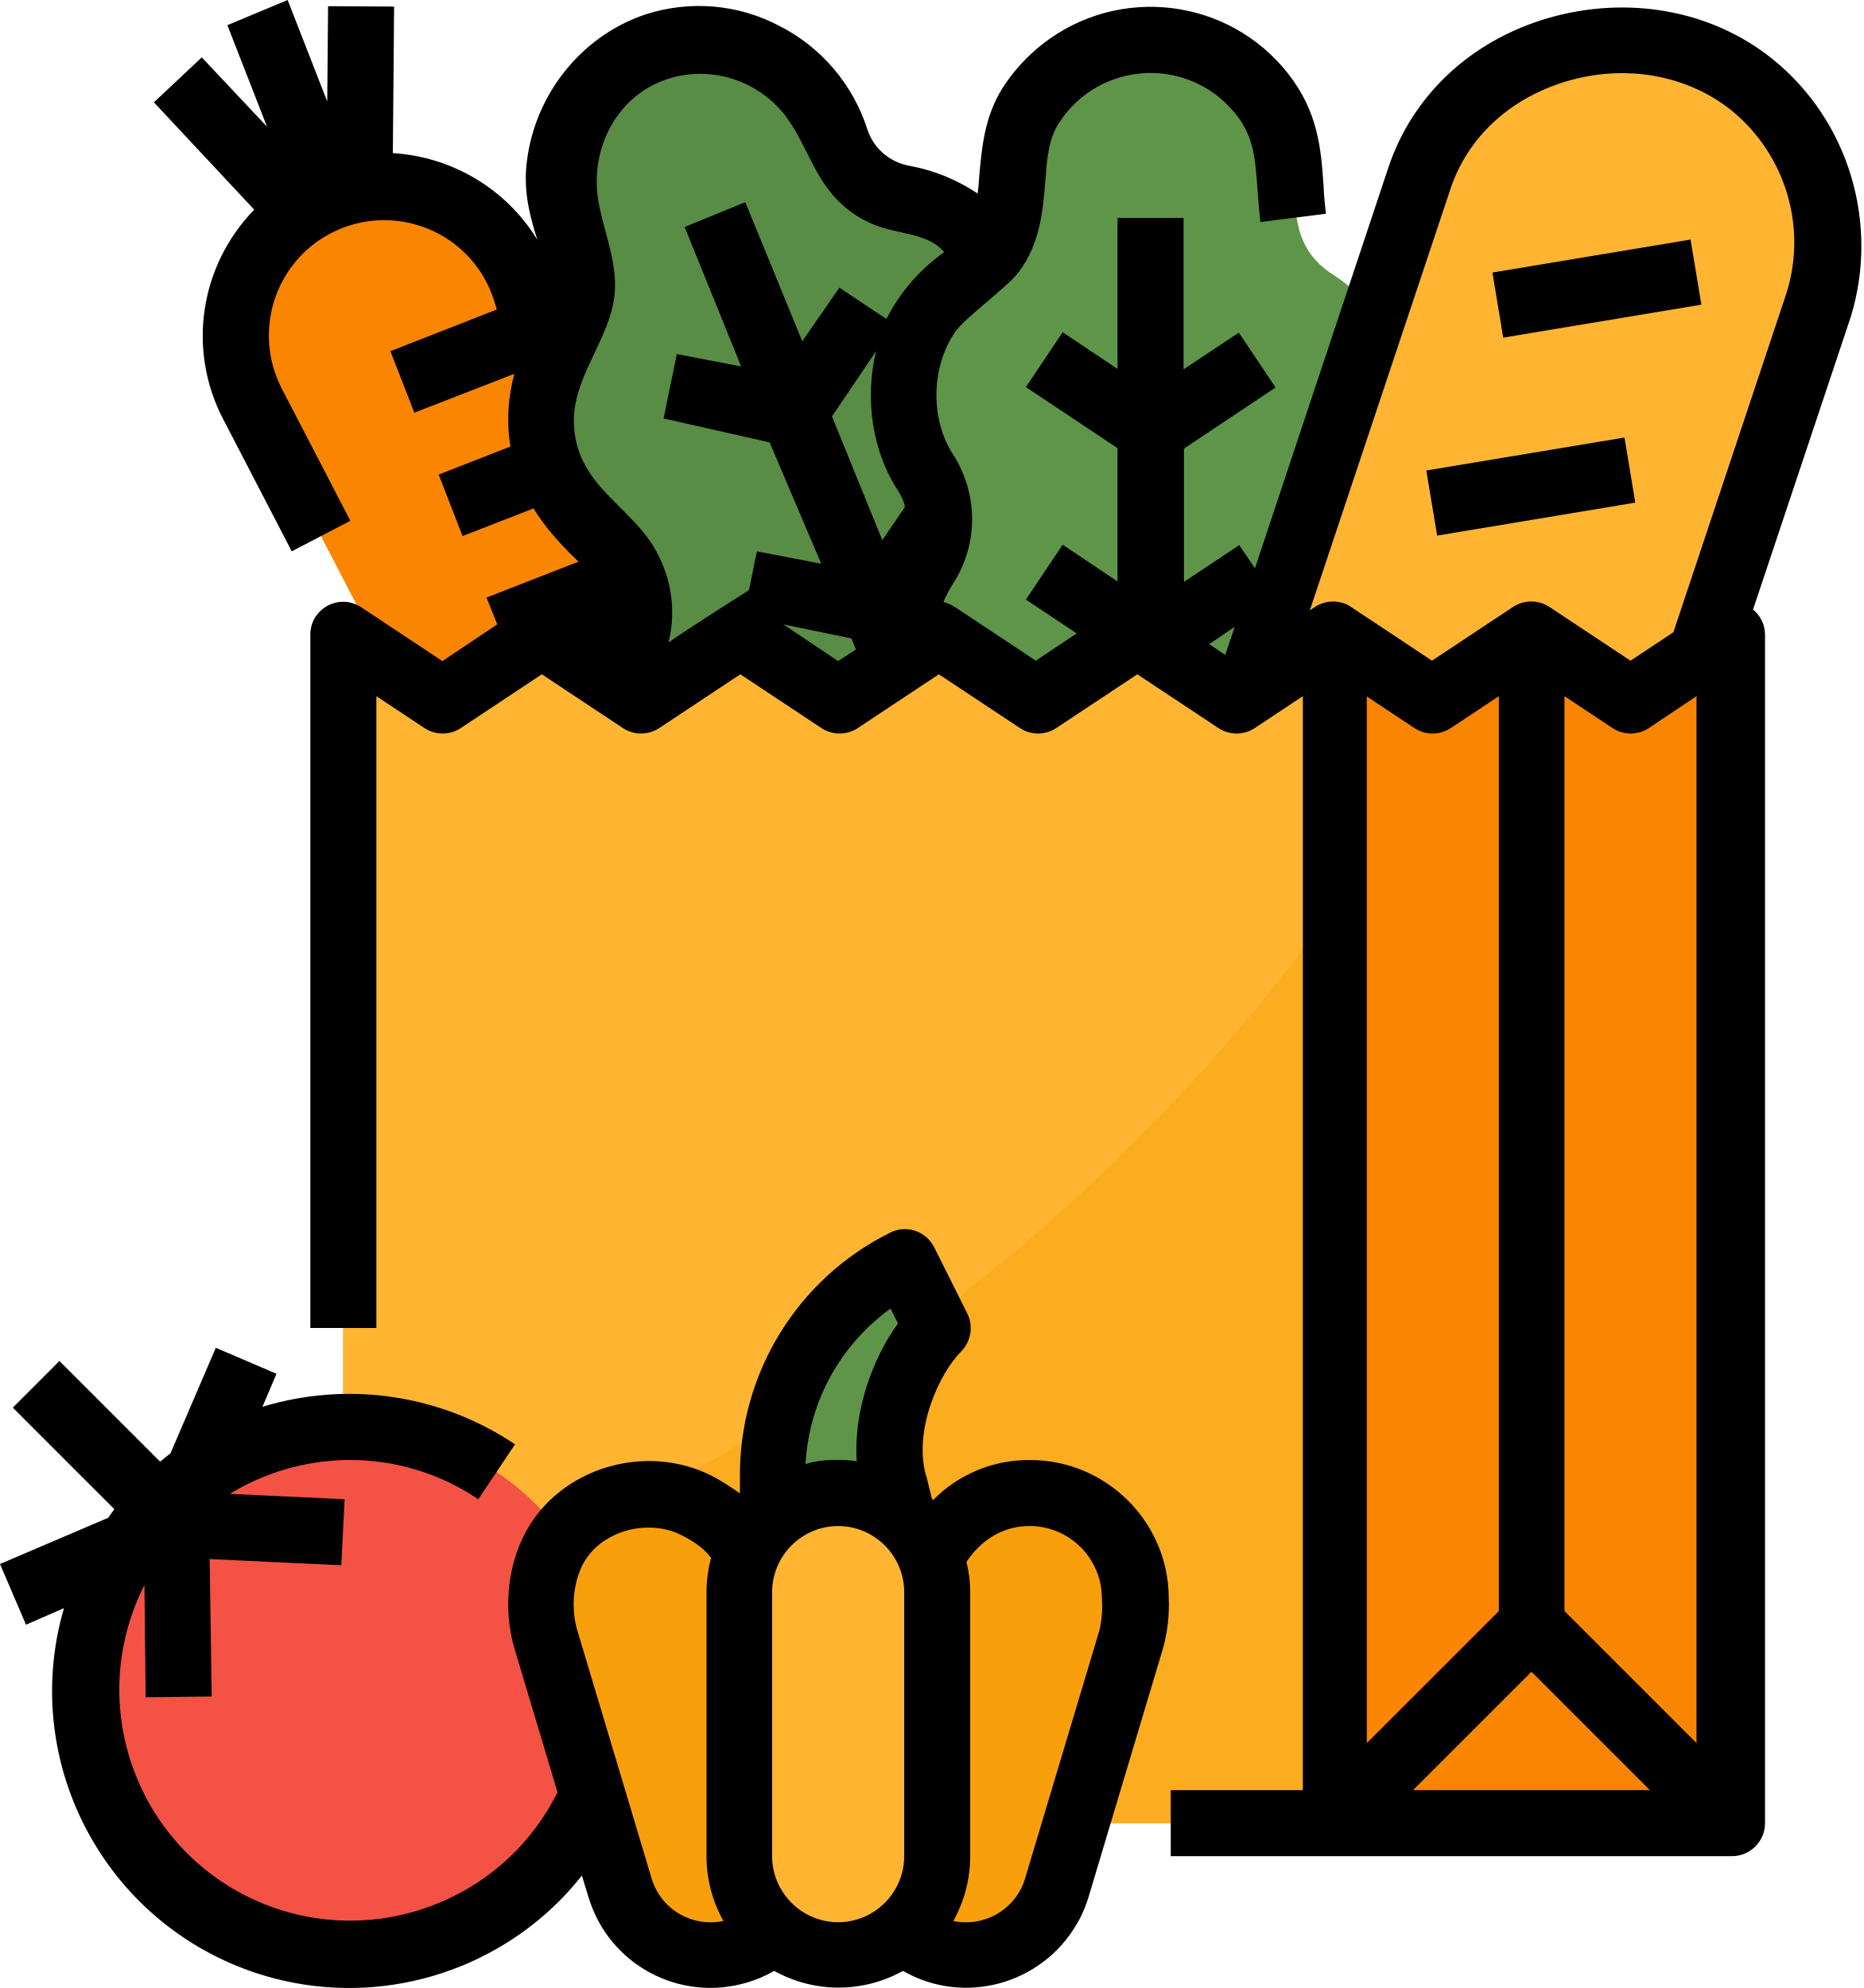
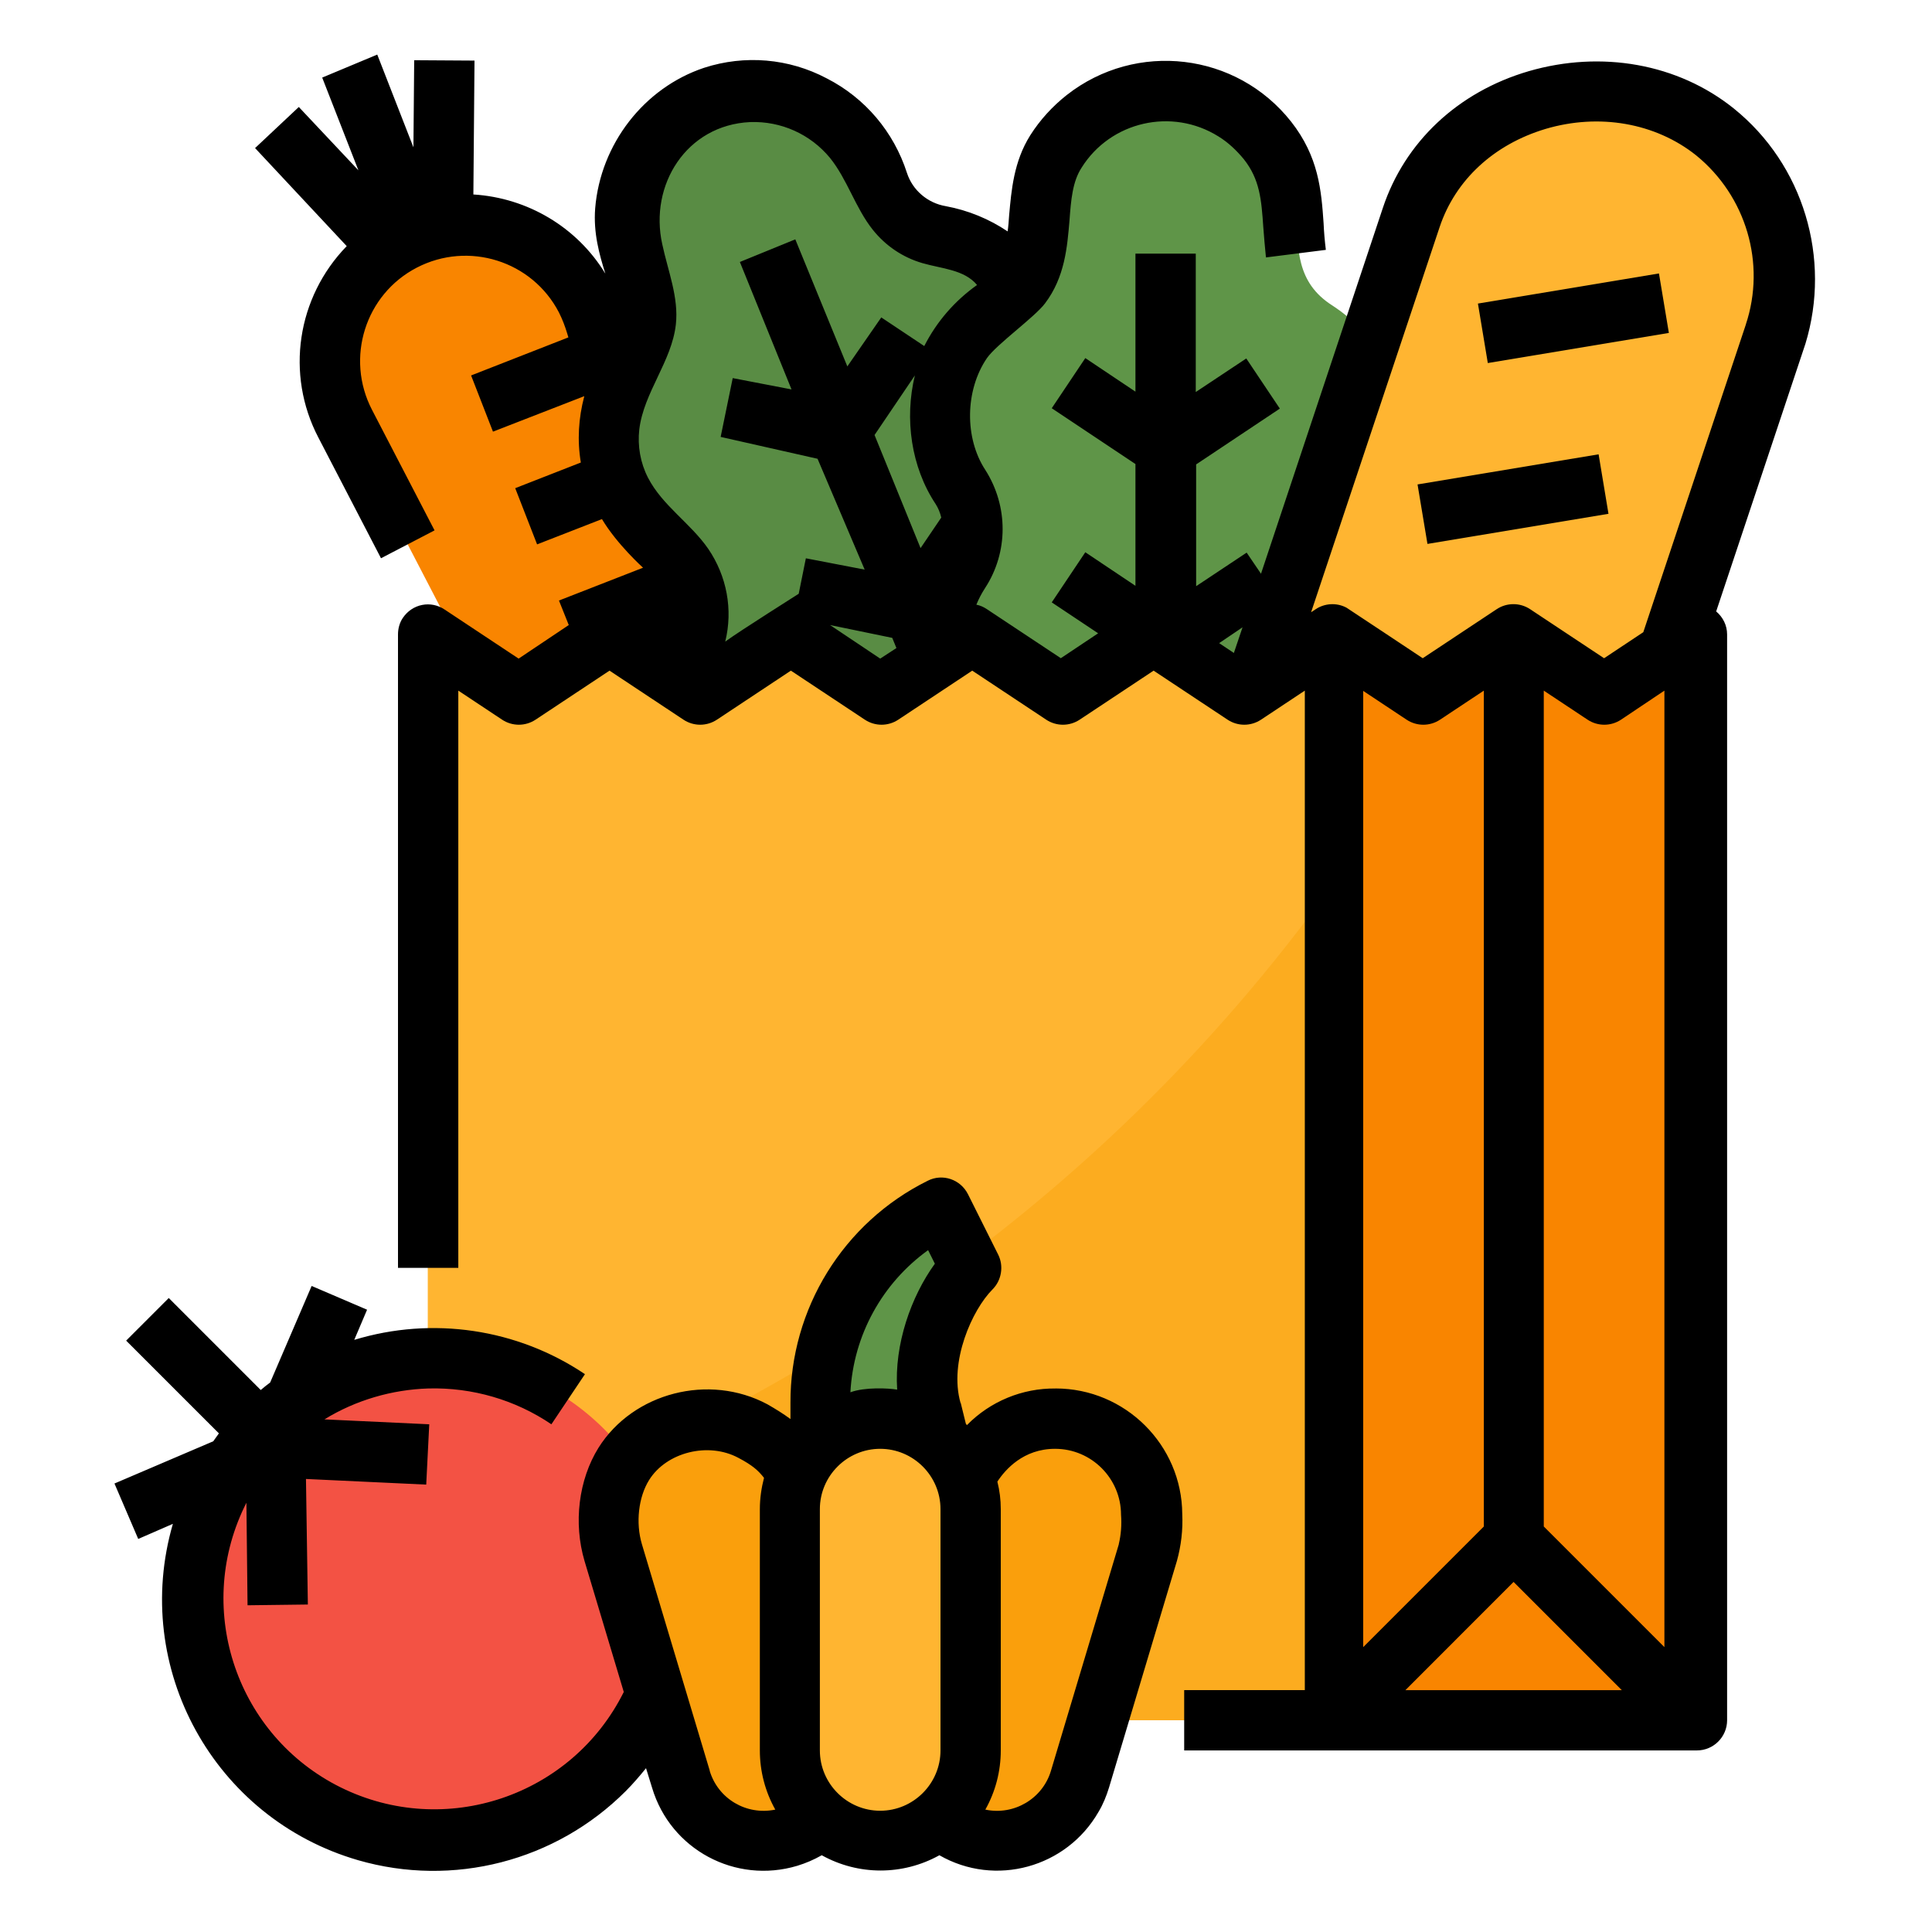
- <svg xmlns="http://www.w3.org/2000/svg" width="45" height="48" viewBox="0 0 45 48" fill="none">
-   <path d="M16.092 25.567C15.245 25.896 14.288 25.537 13.87 24.73L6.098 9.765C5.191 7.991 5.879 5.829 7.652 4.922C7.762 4.872 7.862 4.823 7.971 4.773C9.974 3.966 12.176 5.141 12.734 7.174L12.744 7.204L17.158 23.455C17.387 24.322 16.929 25.238 16.092 25.567Z" fill="#F98500" />
-   <path d="M15.673 18.025L13.471 18.892C13.063 19.041 12.604 18.842 12.435 18.433C12.275 18.025 12.475 17.556 12.883 17.397L15.245 16.47L15.673 18.025Z" fill="#FA6D00" />
-   <path d="M16.53 21.143L14.637 21.851C14.228 21.99 13.78 21.801 13.601 21.392C13.441 20.984 13.64 20.516 14.059 20.356L16.111 19.589L16.53 21.143Z" fill="#FA6D00" />
-   <path d="M25.468 10.93C24.8 10.472 24.461 9.665 24.611 8.858C24.979 7.005 23.784 5.201 21.921 4.823C21.901 4.823 21.871 4.813 21.851 4.813C21.084 4.683 20.446 4.135 20.207 3.388C20.147 3.208 20.077 3.029 19.997 2.86C19.151 1.166 17.098 0.478 15.404 1.325C13.8 2.122 13.082 4.025 13.76 5.679C14.109 6.536 14.278 7.314 13.69 8.141C12.594 9.685 12.963 11.827 14.507 12.913C14.517 12.923 14.537 12.933 14.547 12.943C15.215 13.411 15.534 14.228 15.374 15.025C15.015 16.879 16.231 18.682 18.094 19.041C19.768 19.36 21.412 18.413 21.98 16.809C23.674 17.656 25.727 16.959 26.574 15.275C27.331 13.75 26.863 11.907 25.468 10.93Z" fill="#598C44" />
-   <path d="M33.239 13.67C32.791 12.993 32.781 12.116 33.22 11.429C34.266 9.854 33.827 7.722 32.253 6.676C32.233 6.666 32.213 6.646 32.193 6.636C31.217 6.018 31.287 5.141 31.207 4.135C31.067 2.252 29.413 0.837 27.53 0.976C25.747 1.116 24.362 2.601 24.362 4.394C24.362 5.321 24.222 6.098 23.375 6.646C21.781 7.662 21.313 9.785 22.339 11.379C22.349 11.389 22.359 11.409 22.369 11.419C22.807 12.106 22.807 12.983 22.349 13.661C21.323 15.245 21.771 17.367 23.355 18.403C24.78 19.33 26.673 19.071 27.789 17.796C29.045 19.21 31.207 19.35 32.622 18.104C33.897 16.988 34.156 15.095 33.239 13.67Z" fill="#5F9548" />
-   <path d="M38.57 23.296L29.005 20.107L34.276 4.304C34.913 2.401 36.856 0.927 38.879 0.977C40.134 1.006 41.31 1.246 42.297 2.043C43.891 3.318 44.519 5.45 43.871 7.383L38.57 23.296Z" fill="#FFB531" />
-   <path d="M32.193 15.324V44.02H8.28V15.324L10.671 16.919L13.063 15.324L15.454 16.919L17.845 15.324L20.237 16.919L22.628 15.324L25.019 16.919L27.41 15.324L29.802 16.919L32.193 15.324Z" fill="#FFB531" />
-   <path d="M32.193 21.93V44.02H8.28V39.188C17.058 36.239 25.756 30.868 32.193 21.93Z" fill="#FCAC1F" />
-   <path d="M41.759 15.324V44.02H32.193V15.324L34.585 16.919L36.976 15.324L39.367 16.919L41.759 15.324Z" fill="#F98500" />
-   <path d="M8.429 47.209C11.951 47.209 14.806 44.354 14.806 40.832C14.806 37.31 11.951 34.455 8.429 34.455C4.908 34.455 2.053 37.31 2.053 40.832C2.053 44.354 4.908 47.209 8.429 47.209Z" fill="#F35244" />
-   <path d="M21.831 30.469L22.628 32.064C21.642 33.05 21.243 34.485 21.582 35.85L21.831 36.846H18.642V35.631C18.642 33.449 19.878 31.446 21.831 30.469Z" fill="#5F9548" />
-   <path d="M17.158 47.209C16.151 47.209 15.255 46.551 14.966 45.585L13.172 39.596C12.674 37.932 13.77 36.049 15.613 36.049C16.51 36.049 17.337 36.518 17.795 37.285L19.439 40.035V44.927C19.439 46.182 18.413 47.209 17.158 47.209Z" fill="#FA9F0C" />
-   <path d="M23.316 47.209C24.322 47.209 25.219 46.551 25.508 45.585L27.301 39.596C27.809 37.913 26.693 36.049 24.86 36.049C23.963 36.049 23.136 36.518 22.678 37.285L21.034 40.035V44.927C21.034 46.182 22.06 47.209 23.316 47.209Z" fill="#FA9F0C" />
-   <path d="M20.237 36.049C21.562 36.049 22.628 37.115 22.628 38.441V44.818C22.628 46.143 21.562 47.209 20.237 47.209C18.911 47.209 17.845 46.143 17.845 44.818V38.441C17.845 37.115 18.911 36.049 20.237 36.049Z" fill="#FFB531" />
-   <path d="M42.795 1.425C41.32 0.239 39.297 -0.12 37.374 0.438C35.501 0.986 34.096 2.312 33.518 4.055L30.3 13.72L29.921 13.162L28.586 14.049V10.831L30.798 9.356L29.911 8.031L28.576 8.918V5.261H26.982V8.908L25.657 8.021L24.77 9.346L26.982 10.821V14.039L25.657 13.152L24.77 14.477L25.996 15.294L25.009 15.952L23.056 14.657C22.967 14.597 22.877 14.557 22.777 14.537C22.837 14.388 22.917 14.238 23.006 14.099C23.624 13.152 23.624 11.937 23.016 10.98C22.458 10.133 22.478 8.868 23.056 8.021C23.305 7.662 24.322 6.935 24.591 6.576C25.119 5.879 25.178 5.082 25.238 4.384C25.278 3.836 25.318 3.358 25.557 2.989C26.324 1.764 27.948 1.395 29.174 2.162C29.433 2.322 29.652 2.531 29.842 2.76C30.27 3.298 30.31 3.836 30.36 4.563C30.38 4.813 30.4 5.082 30.43 5.361L32.014 5.161C31.984 4.922 31.964 4.683 31.954 4.454C31.894 3.587 31.824 2.7 31.097 1.774C29.652 -0.06 27.002 -0.369 25.169 1.066C24.79 1.365 24.461 1.724 24.202 2.132C23.764 2.83 23.704 3.587 23.644 4.245C23.634 4.394 23.624 4.534 23.604 4.673C23.116 4.344 22.558 4.115 21.97 4.005C21.492 3.926 21.093 3.587 20.944 3.129C20.595 2.043 19.838 1.146 18.822 0.628C17.825 0.1 16.659 3.06126e-05 15.583 0.349C13.999 0.877 12.843 2.361 12.704 4.065C12.654 4.713 12.813 5.281 12.973 5.789C12.226 4.563 10.92 3.786 9.485 3.697L9.515 0.159L7.921 0.149L7.901 2.451L6.945 3.05176e-05L5.49 0.608L6.447 3.059L4.872 1.385L3.716 2.471L6.138 5.062C4.822 6.417 4.514 8.449 5.39 10.123L7.044 13.312L8.459 12.574L6.805 9.386C6.098 8.021 6.626 6.337 7.991 5.63C9.356 4.922 11.04 5.45 11.747 6.815C11.837 6.995 11.907 7.174 11.966 7.373L11.996 7.473L9.426 8.479L10.004 9.964L12.415 9.027V9.037C12.265 9.605 12.226 10.193 12.325 10.781L10.591 11.459L11.169 12.943L12.883 12.275C13.282 12.943 13.969 13.561 13.969 13.561L11.747 14.428L12.006 15.075L10.681 15.962L8.728 14.667C8.36 14.418 7.871 14.517 7.622 14.886C7.533 15.015 7.493 15.175 7.493 15.324V32.064H9.087V16.809L10.243 17.576C10.512 17.756 10.861 17.756 11.13 17.576L13.082 16.281L15.035 17.576C15.304 17.756 15.653 17.756 15.922 17.576L17.875 16.281L19.828 17.576C20.097 17.756 20.446 17.756 20.715 17.576L22.668 16.281L24.621 17.576C24.89 17.756 25.238 17.756 25.507 17.576L27.46 16.281L29.413 17.576C29.682 17.756 30.031 17.756 30.3 17.576L31.456 16.809V43.223H28.267V44.817H41.818C42.257 44.817 42.615 44.459 42.615 44.02V15.324C42.615 15.085 42.506 14.866 42.326 14.717L44.688 7.642C45.375 5.39 44.638 2.909 42.795 1.425ZM21.701 11.877C21.771 11.986 21.821 12.106 21.851 12.236L21.303 13.043L20.087 10.054L21.153 8.479C20.874 9.625 21.053 10.9 21.701 11.877ZM16.141 15.514C16.351 14.667 16.181 13.78 15.693 13.063C15.225 12.385 14.477 11.917 14.099 11.18C13.899 10.791 13.82 10.342 13.87 9.904C13.989 8.928 14.726 8.111 14.836 7.134C14.916 6.417 14.627 5.719 14.477 5.012C14.129 3.448 15.115 1.863 16.799 1.784C17.616 1.754 18.393 2.102 18.911 2.73C19.37 3.298 19.579 4.045 20.037 4.623C20.376 5.052 20.834 5.361 21.352 5.51C21.861 5.66 22.458 5.679 22.797 6.088C22.209 6.506 21.731 7.054 21.402 7.702L20.266 6.945L19.37 8.24L17.995 4.882L16.53 5.48L17.895 8.848L16.341 8.549L16.022 10.103L18.582 10.681L19.828 13.611L18.274 13.312L18.084 14.248C18.074 14.258 16.55 15.215 16.141 15.514ZM18.911 15.075L20.555 15.414L20.665 15.683L20.236 15.962L18.911 15.075ZM29.194 15.554L29.812 15.135L29.583 15.813L29.194 15.554ZM32.99 16.809L34.146 17.576C34.415 17.756 34.764 17.756 35.033 17.576L36.189 16.809V38.899L33 42.087V16.809H32.99ZM40.961 16.809V42.087L37.773 38.899V16.809L38.929 17.576C39.198 17.756 39.546 17.756 39.815 17.576L40.961 16.809ZM36.976 40.364L39.835 43.223H34.116L36.976 40.364ZM43.114 7.134L40.403 15.265L39.367 15.952L37.414 14.657C37.145 14.477 36.796 14.477 36.527 14.657L34.574 15.952C34.574 15.952 32.582 14.627 32.562 14.617C32.303 14.477 31.984 14.497 31.745 14.657L31.625 14.737L35.023 4.554C35.441 3.308 36.458 2.371 37.823 1.963C39.237 1.544 40.722 1.803 41.798 2.66C43.123 3.736 43.651 5.52 43.114 7.134Z" fill="black" />
-   <path d="M36.033 6.58L40.817 5.784L41.079 7.356L36.294 8.152L36.033 6.58Z" fill="black" />
-   <path d="M34.437 11.36L39.222 10.564L39.483 12.136L34.699 12.932L34.437 11.36Z" fill="black" />
-   <path d="M24.87 35.252C23.993 35.242 23.146 35.591 22.528 36.219C22.518 36.209 22.508 36.199 22.498 36.179L22.369 35.651C22.369 35.641 22.369 35.641 22.359 35.631C22.05 34.545 22.668 33.17 23.206 32.632C23.445 32.392 23.505 32.014 23.355 31.715L22.558 30.121C22.359 29.722 21.881 29.563 21.492 29.762C19.26 30.868 17.855 33.15 17.865 35.631V36.059C17.676 35.92 17.467 35.79 17.257 35.67C15.713 34.844 13.71 35.362 12.794 36.816C12.265 37.663 12.126 38.809 12.425 39.816L13.461 43.273C12.086 46.033 8.738 47.159 5.978 45.794C3.248 44.439 2.112 41.141 3.428 38.391C3.447 38.351 3.467 38.311 3.487 38.271L3.517 40.981L5.111 40.961L5.062 37.643L8.24 37.793L8.32 36.199L5.55 36.069C6.377 35.561 7.333 35.282 8.3 35.252C9.456 35.222 10.592 35.551 11.548 36.199L12.435 34.873C10.641 33.668 8.4 33.339 6.337 33.967L6.676 33.17L5.211 32.542L4.115 35.093C4.035 35.152 3.946 35.222 3.866 35.292L1.435 32.861L0.309 33.987L2.76 36.438C2.71 36.508 2.66 36.577 2.611 36.647L0 37.763L0.628 39.228L1.544 38.829C0.438 42.635 2.63 46.611 6.437 47.717C8.948 48.444 11.658 47.747 13.511 45.893C13.7 45.704 13.88 45.495 14.049 45.286L14.209 45.804C14.697 47.438 16.41 48.355 18.044 47.866C18.274 47.797 18.483 47.707 18.692 47.587C19.659 48.125 20.834 48.125 21.801 47.587C23.276 48.434 25.159 47.916 26.006 46.441C26.125 46.242 26.215 46.023 26.285 45.794L28.078 39.806C28.188 39.407 28.238 38.989 28.218 38.57C28.208 36.747 26.713 35.252 24.87 35.252ZM21.502 31.595L21.681 31.954C21.054 32.821 20.605 34.086 20.685 35.282C20.456 35.242 19.828 35.212 19.449 35.352C19.529 33.847 20.286 32.472 21.502 31.595ZM15.733 45.355L13.939 39.367C13.77 38.799 13.85 38.122 14.129 37.673C14.587 36.936 15.693 36.657 16.49 37.085C16.869 37.285 17.018 37.424 17.168 37.614C17.098 37.883 17.058 38.161 17.058 38.441V44.817C17.058 45.365 17.198 45.903 17.467 46.382C16.699 46.541 15.952 46.093 15.733 45.355ZM18.642 44.817V38.441C18.642 37.564 19.36 36.846 20.237 36.846C21.113 36.846 21.831 37.564 21.831 38.441V44.817C21.831 45.694 21.113 46.412 20.237 46.412C19.36 46.412 18.642 45.694 18.642 44.817ZM26.544 39.367L24.75 45.355C24.531 46.093 23.774 46.541 23.017 46.382C23.285 45.903 23.425 45.365 23.425 44.817V38.441C23.425 38.191 23.395 37.952 23.335 37.713C23.545 37.394 24.023 36.846 24.86 36.846C25.826 36.846 26.604 37.633 26.604 38.59C26.623 38.849 26.604 39.118 26.544 39.367Z" fill="black" />
+ <svg xmlns="http://www.w3.org/2000/svg" width="45" height="45" viewBox="0 0 45 45" version="1.1" id="svg38" style="fill:none">
+   <defs id="defs42" />
+   <g id="g869" transform="matrix(0.8813557,0,0,0.8813557,2.666011,3.915257)">
+     <path style="fill:#f98500" id="path2" d="m 16.092,22.567 c -0.847,0.329 -1.804,-0.03 -2.222,-0.837 L 6.098,6.765 C 5.191,4.991 5.879,2.829 7.652,1.922 7.762,1.872 7.862,1.823 7.971,1.773 9.974,0.966 12.176,2.141 12.734,4.174 l 0.01,0.03 4.414,16.251 c 0.229,0.867 -0.229,1.784 -1.066,2.112 z" />
+     <path style="fill:#fa6d00" id="path4" d="m 15.673,15.025 -2.202,0.867 c -0.408,0.149 -0.867,-0.05 -1.036,-0.458 -0.16,-0.408 0.04,-0.877 0.448,-1.036 l 2.361,-0.927 z" />
+     <path style="fill:#fa6d00" id="path6" d="m 16.53,18.143 -1.893,0.707 C 14.228,18.99 13.78,18.801 13.601,18.392 13.441,17.984 13.64,17.516 14.059,17.356 l 2.053,-0.767 z" />
+     <path style="fill:#598c44" id="path8" d="M 25.468,7.93 C 24.8,7.472 24.461,6.665 24.611,5.858 24.979,4.005 23.784,2.201 21.921,1.823 c -0.02,0 -0.05,-0.01 -0.07,-0.01 C 21.084,1.683 20.446,1.135 20.207,0.388 20.147,0.208 20.077,0.029 19.997,-0.14 19.151,-1.834 17.098,-2.522 15.404,-1.675 c -1.604,0.797 -2.322,2.7 -1.644,4.354 0.349,0.857 0.518,1.634 -0.07,2.461 -1.096,1.544 -0.727,3.687 0.817,4.773 0.01,0.01 0.03,0.02 0.04,0.03 0.668,0.468 0.986,1.285 0.827,2.082 -0.359,1.853 0.857,3.657 2.72,4.016 1.674,0.319 3.318,-0.628 3.886,-2.232 1.694,0.847 3.747,0.149 4.593,-1.534 0.757,-1.524 0.289,-3.368 -1.106,-4.344 z" />
+     <path style="fill:#5f9548" id="path10" d="M 33.239,10.67 C 32.791,9.993 32.781,9.116 33.22,8.429 34.266,6.854 33.827,4.722 32.253,3.676 32.233,3.666 32.213,3.646 32.193,3.636 31.217,3.018 31.287,2.141 31.207,1.135 c -0.14,-1.883 -1.794,-3.298 -3.677,-3.159 -1.784,0.139 -3.168,1.624 -3.168,3.418 0,0.927 -0.14,1.704 -0.986,2.252 -1.594,1.016 -2.062,3.139 -1.036,4.733 0.01,0.01 0.02,0.03 0.03,0.04 0.438,0.688 0.438,1.564 -0.02,2.242 -1.026,1.584 -0.578,3.707 1.006,4.743 1.425,0.927 3.318,0.667 4.434,-0.608 1.255,1.415 3.418,1.554 4.832,0.309 1.275,-1.116 1.534,-3.009 0.618,-4.434 z" />
+     <path style="fill:#ffb531" id="path12" d="M 38.57,20.296 29.005,17.107 34.276,1.304 c 0.638,-1.903 2.581,-3.378 4.603,-3.328 1.255,0.03 2.431,0.269 3.418,1.066 1.594,1.275 2.222,3.408 1.574,5.341 z" />
+     <path style="fill:#ffb531" id="path14" d="M 32.193,12.324 V 41.02 H 8.28 V 12.324 l 2.391,1.594 2.391,-1.594 2.391,1.594 2.391,-1.594 2.391,1.594 2.391,-1.594 2.391,1.594 2.391,-1.594 2.391,1.594 z" />
+     <path style="fill:#fcac1f" id="path16" d="M 32.193,18.93 V 41.02 H 8.28 V 36.188 C 17.058,33.239 25.756,27.868 32.193,18.93 Z" />
+     <path style="fill:#f98500" id="path18" d="M 41.759,12.324 V 41.02 H 32.193 V 12.324 l 2.391,1.594 2.391,-1.594 2.391,1.594 z" />
+     <path style="fill:#f35244" id="path20" d="m 8.429,44.209 c 3.522,0 6.377,-2.855 6.377,-6.377 0,-3.522 -2.855,-6.377 -6.377,-6.377 -3.522,0 -6.377,2.855 -6.377,6.377 0,3.522 2.855,6.377 6.377,6.377 z" />
+     <path style="fill:#5f9548" id="path22" d="m 21.831,27.469 0.797,1.594 c -0.986,0.986 -1.385,2.421 -1.046,3.786 l 0.249,0.996 h -3.188 v -1.216 c 0,-2.182 1.236,-4.185 3.188,-5.161 z" />
+     <path style="fill:#fa9f0c" id="path24" d="m 17.158,44.209 c -1.006,0 -1.903,-0.658 -2.192,-1.624 l -1.794,-5.988 c -0.498,-1.664 0.598,-3.547 2.441,-3.547 0.897,0 1.724,0.468 2.182,1.236 l 1.644,2.75 v 4.892 c 0,1.255 -1.026,2.282 -2.282,2.282 z" />
+     <path style="fill:#fa9f0c" id="path26" d="m 23.316,44.209 c 1.006,0 1.903,-0.658 2.192,-1.624 l 1.794,-5.988 c 0.508,-1.684 -0.608,-3.547 -2.441,-3.547 -0.897,0 -1.724,0.468 -2.182,1.236 l -1.644,2.75 v 4.892 c 0,1.255 1.026,2.282 2.282,2.282 z" />
+     <path style="fill:#ffb531" id="path28" d="m 20.237,33.049 c 1.325,0 2.391,1.066 2.391,2.391 v 6.377 c 0,1.325 -1.066,2.391 -2.391,2.391 -1.325,0 -2.391,-1.066 -2.391,-2.391 v -6.377 c 0,-1.325 1.066,-2.391 2.391,-2.391 z" />
+     <path style="fill:#000000" id="path30" d="m 42.795,-1.575 c -1.475,-1.186 -3.497,-1.544 -5.42,-0.986 -1.873,0.548 -3.278,1.873 -3.856,3.617 L 30.3,10.72 29.921,10.162 28.586,11.049 V 7.831 L 30.798,6.356 29.911,5.031 28.576,5.918 V 2.261 H 26.982 V 5.908 L 25.657,5.021 24.77,6.346 26.982,7.821 v 3.218 l -1.325,-0.887 -0.887,1.325 1.226,0.817 -0.986,0.658 -1.953,-1.295 c -0.09,-0.06 -0.179,-0.1 -0.279,-0.119 0.06,-0.149 0.139,-0.299 0.229,-0.438 0.618,-0.947 0.618,-2.162 0.01,-3.119 -0.558,-0.847 -0.538,-2.112 0.04,-2.959 0.249,-0.359 1.265,-1.086 1.534,-1.445 0.528,-0.697 0.588,-1.495 0.648,-2.192 0.04,-0.548 0.08,-1.026 0.319,-1.395 0.767,-1.226 2.391,-1.594 3.617,-0.827 0.259,0.159 0.478,0.369 0.668,0.598 0.428,0.538 0.468,1.076 0.518,1.803 0.02,0.249 0.04,0.518 0.07,0.797 L 32.014,2.161 C 31.984,1.922 31.964,1.683 31.954,1.454 31.894,0.587 31.824,-0.3 31.097,-1.226 c -1.445,-1.833 -4.095,-2.142 -5.928,-0.707 -0.379,0.299 -0.708,0.658 -0.967,1.066 -0.438,0.697 -0.498,1.455 -0.558,2.112 -0.01,0.149 -0.02,0.289 -0.04,0.428 C 23.116,1.344 22.558,1.115 21.97,1.006 21.492,0.926 21.093,0.587 20.944,0.129 20.595,-0.957 19.838,-1.854 18.822,-2.372 17.825,-2.9 16.659,-3 15.583,-2.651 13.999,-2.123 12.843,-0.639 12.704,1.065 12.654,1.713 12.813,2.281 12.973,2.789 12.226,1.563 10.92,0.786 9.485,0.697 L 9.515,-2.841 7.921,-2.851 7.901,-0.549 6.945,-3 5.49,-2.392 6.447,0.059 4.872,-1.615 3.716,-0.529 6.138,2.062 C 4.822,3.417 4.514,5.449 5.39,7.123 l 1.654,3.188 L 8.459,9.574 6.805,6.386 C 6.098,5.021 6.626,3.337 7.991,2.63 c 1.365,-0.707 3.049,-0.179 3.756,1.186 0.09,0.179 0.159,0.359 0.219,0.558 l 0.03,0.1 -2.571,1.006 0.578,1.485 2.411,-0.937 V 6.037 C 12.265,6.605 12.226,7.193 12.325,7.781 l -1.734,0.678 0.578,1.485 1.714,-0.668 c 0.399,0.668 1.086,1.285 1.086,1.285 l -2.222,0.867 0.259,0.648 -1.325,0.887 -1.953,-1.295 C 8.36,11.418 7.871,11.517 7.622,11.886 7.533,12.015 7.493,12.175 7.493,12.324 V 29.064 H 9.087 V 13.809 l 1.156,0.767 c 0.269,0.179 0.618,0.179 0.887,0 l 1.953,-1.295 1.953,1.295 c 0.269,0.179 0.618,0.179 0.887,0 l 1.953,-1.295 1.953,1.295 c 0.269,0.179 0.618,0.179 0.887,0 l 1.953,-1.295 1.953,1.295 c 0.269,0.179 0.618,0.179 0.887,0 l 1.953,-1.295 1.953,1.295 c 0.269,0.179 0.618,0.179 0.887,0 l 1.156,-0.767 v 26.414 h -3.188 v 1.594 h 13.551 c 0.438,0 0.797,-0.359 0.797,-0.797 V 12.324 c 0,-0.239 -0.11,-0.458 -0.289,-0.608 L 44.688,4.642 C 45.375,2.39 44.638,-0.091 42.795,-1.575 Z M 21.701,8.877 c 0.07,0.11 0.119,0.229 0.149,0.359 L 21.303,10.043 20.087,7.054 21.153,5.479 C 20.874,6.625 21.053,7.901 21.701,8.877 Z m -5.56,3.637 C 16.351,11.667 16.181,10.78 15.693,10.063 15.225,9.385 14.477,8.917 14.099,8.18 13.899,7.791 13.82,7.343 13.87,6.904 13.989,5.928 14.726,5.111 14.836,4.134 c 0.08,-0.717 -0.209,-1.415 -0.359,-2.122 -0.349,-1.564 0.638,-3.149 2.321,-3.228 0.817,-0.03 1.594,0.319 2.112,0.947 0.458,0.568 0.668,1.315 1.126,1.893 0.339,0.428 0.797,0.737 1.315,0.887 0.508,0.149 1.106,0.169 1.445,0.578 -0.588,0.418 -1.066,0.966 -1.395,1.614 l -1.136,-0.757 -0.897,1.295 -1.375,-3.358 -1.465,0.598 1.365,3.368 -1.554,-0.299 -0.319,1.554 2.561,0.578 1.245,2.929 -1.554,-0.299 -0.189,0.937 c -0.01,0.01 -1.534,0.967 -1.943,1.265 z m 2.77,-0.438 1.644,0.339 0.11,0.269 -0.428,0.279 z m 10.283,0.478 0.618,-0.418 -0.229,0.678 z m 3.796,1.255 1.156,0.767 c 0.269,0.179 0.618,0.179 0.887,0 l 1.156,-0.767 v 22.09 l -3.188,3.188 V 13.809 Z m 7.971,0 V 39.087 L 37.773,35.899 V 13.809 l 1.156,0.767 c 0.269,0.179 0.618,0.179 0.887,0 z m -3.986,23.555 2.86,2.86 h -5.719 z m 6.138,-33.229 -2.71,8.13 -1.036,0.688 -1.953,-1.295 c -0.269,-0.179 -0.618,-0.179 -0.887,0 l -1.953,1.295 c 0,0 -1.993,-1.325 -2.013,-1.335 -0.259,-0.14 -0.578,-0.12 -0.817,0.04 l -0.12,0.08 3.398,-10.183 c 0.418,-1.245 1.435,-2.182 2.8,-2.591 1.415,-0.418 2.899,-0.159 3.975,0.697 1.325,1.076 1.853,2.86 1.315,4.474 z" />
+     <path style="fill:#000000" id="path32" d="m 36.033,3.58 4.784,-0.796 0.262,1.572 -4.785,0.796 z" />
+     <path style="fill:#000000" id="path34" d="M 34.437,8.36 39.222,7.564 39.483,9.136 34.699,9.932 Z" />
+     <path style="fill:#000000" id="path36" d="m 24.87,32.252 c -0.877,-0.01 -1.724,0.339 -2.341,0.967 -0.01,-0.01 -0.02,-0.02 -0.03,-0.04 l -0.13,-0.528 c 0,-0.01 0,-0.01 -0.01,-0.02 -0.309,-1.086 0.309,-2.461 0.847,-2.999 0.239,-0.239 0.299,-0.618 0.149,-0.917 l -0.797,-1.594 c -0.199,-0.399 -0.678,-0.558 -1.066,-0.359 -2.232,1.106 -3.637,3.388 -3.627,5.869 v 0.428 c -0.189,-0.14 -0.399,-0.269 -0.608,-0.389 -1.544,-0.827 -3.547,-0.309 -4.464,1.146 -0.528,0.847 -0.668,1.993 -0.369,2.999 l 1.036,3.457 c -1.375,2.76 -4.723,3.886 -7.483,2.521 C 3.248,41.439 2.112,38.141 3.428,35.391 3.447,35.351 3.467,35.311 3.487,35.271 l 0.03,2.71 1.594,-0.02 -0.05,-3.318 3.178,0.149 0.08,-1.594 -2.77,-0.13 c 0.827,-0.508 1.784,-0.787 2.75,-0.817 1.156,-0.03 2.292,0.299 3.248,0.947 l 0.887,-1.325 C 10.641,30.668 8.4,30.339 6.337,30.967 L 6.676,30.17 5.211,29.542 4.115,32.093 c -0.08,0.06 -0.169,0.13 -0.249,0.199 L 1.435,29.861 0.309,30.987 2.76,33.438 C 2.71,33.508 2.66,33.577 2.611,33.647 L 0,34.763 0.628,36.228 1.544,35.829 c -1.106,3.806 1.086,7.782 4.892,8.888 2.511,0.727 5.221,0.03 7.074,-1.823 0.189,-0.189 0.369,-0.399 0.538,-0.608 l 0.16,0.518 c 0.488,1.634 2.202,2.551 3.836,2.062 0.229,-0.07 0.438,-0.16 0.648,-0.279 0.967,0.538 2.142,0.538 3.109,0 1.475,0.847 3.358,0.329 4.205,-1.146 0.12,-0.199 0.209,-0.418 0.279,-0.648 l 1.794,-5.988 c 0.11,-0.399 0.16,-0.817 0.14,-1.236 -0.01,-1.823 -1.504,-3.318 -3.348,-3.318 z m -3.368,-3.657 0.179,0.359 c -0.628,0.867 -1.076,2.132 -0.996,3.328 -0.229,-0.04 -0.857,-0.07 -1.236,0.07 0.08,-1.504 0.837,-2.88 2.053,-3.756 z m -5.769,13.76 -1.794,-5.988 c -0.169,-0.568 -0.09,-1.246 0.189,-1.694 0.458,-0.737 1.564,-1.016 2.361,-0.588 0.379,0.199 0.528,0.339 0.677,0.528 -0.07,0.269 -0.11,0.548 -0.11,0.827 v 6.377 c 0,0.548 0.14,1.086 0.408,1.564 -0.767,0.159 -1.514,-0.289 -1.734,-1.026 z m 2.909,-0.538 v -6.377 c 0,-0.877 0.717,-1.594 1.594,-1.594 0.877,0 1.594,0.717 1.594,1.594 v 6.377 c 0,0.877 -0.717,1.594 -1.594,1.594 -0.877,0 -1.594,-0.717 -1.594,-1.594 z m 7.901,-5.45 -1.794,5.988 c -0.219,0.737 -0.977,1.186 -1.734,1.026 0.269,-0.478 0.408,-1.016 0.408,-1.564 v -6.377 c 0,-0.249 -0.03,-0.488 -0.09,-0.727 0.209,-0.319 0.688,-0.867 1.524,-0.867 0.967,0 1.744,0.787 1.744,1.744 0.02,0.259 0,0.528 -0.06,0.777 z" />
+   </g>
</svg>
